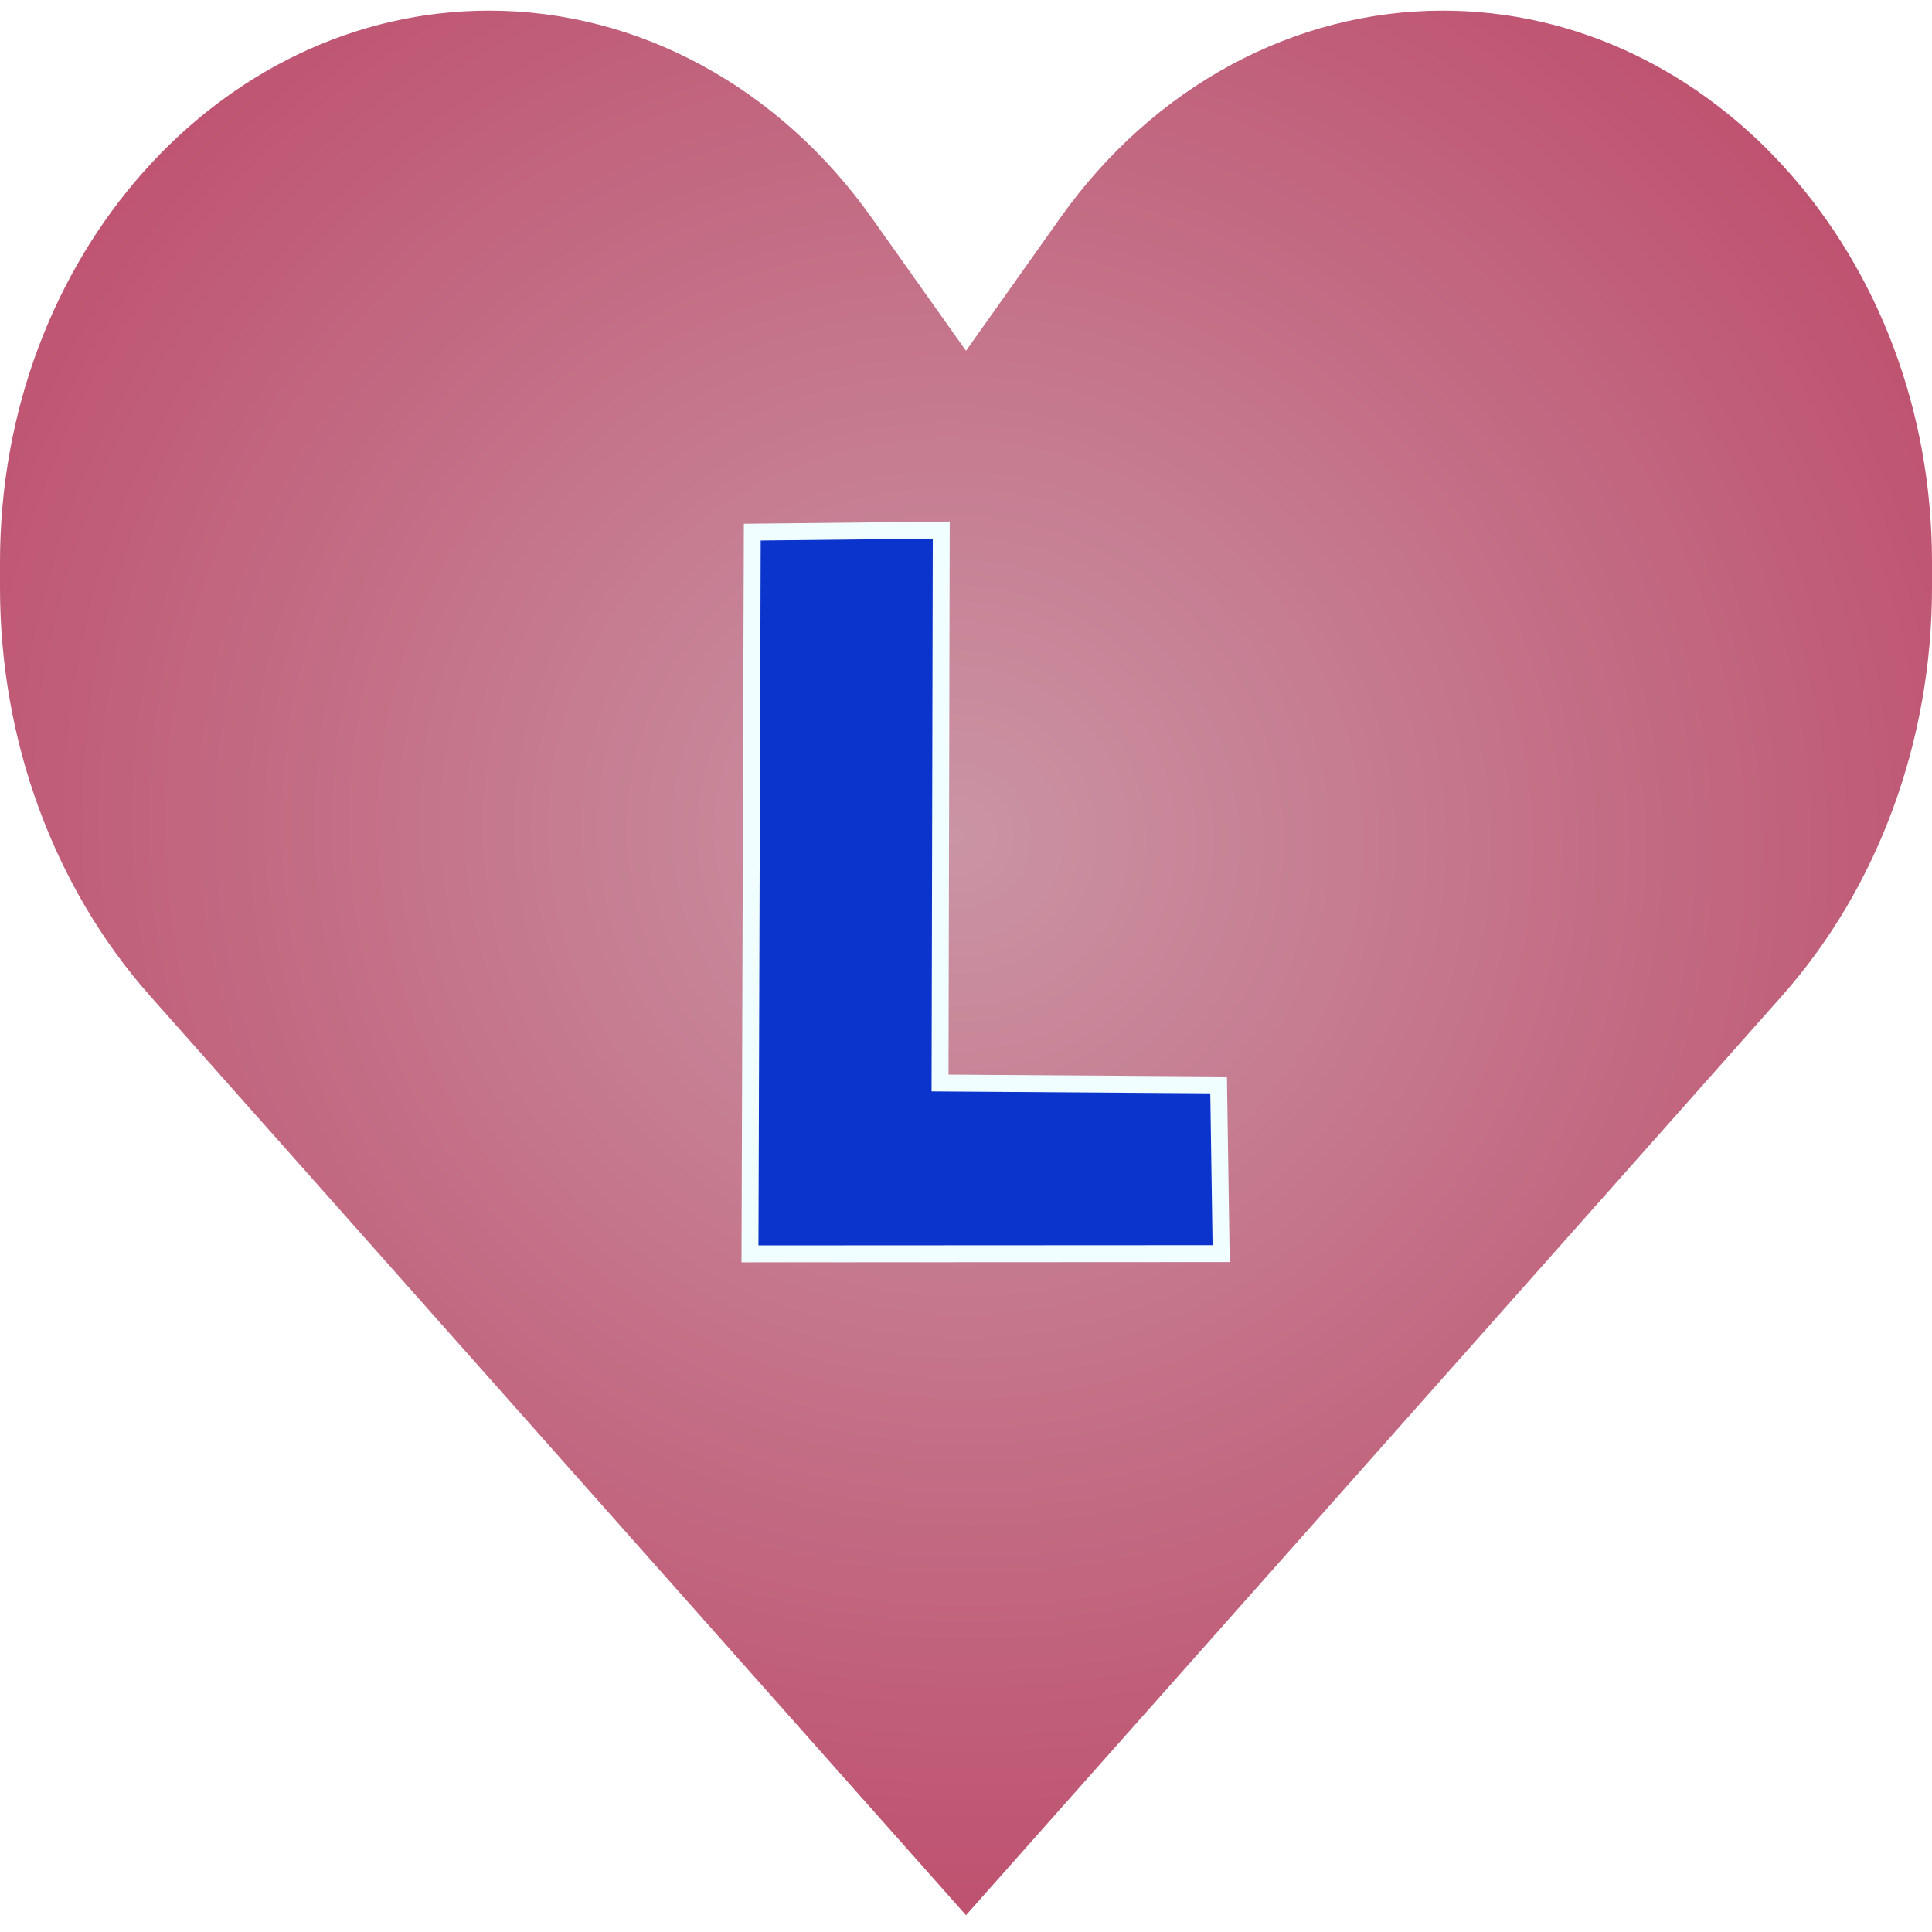
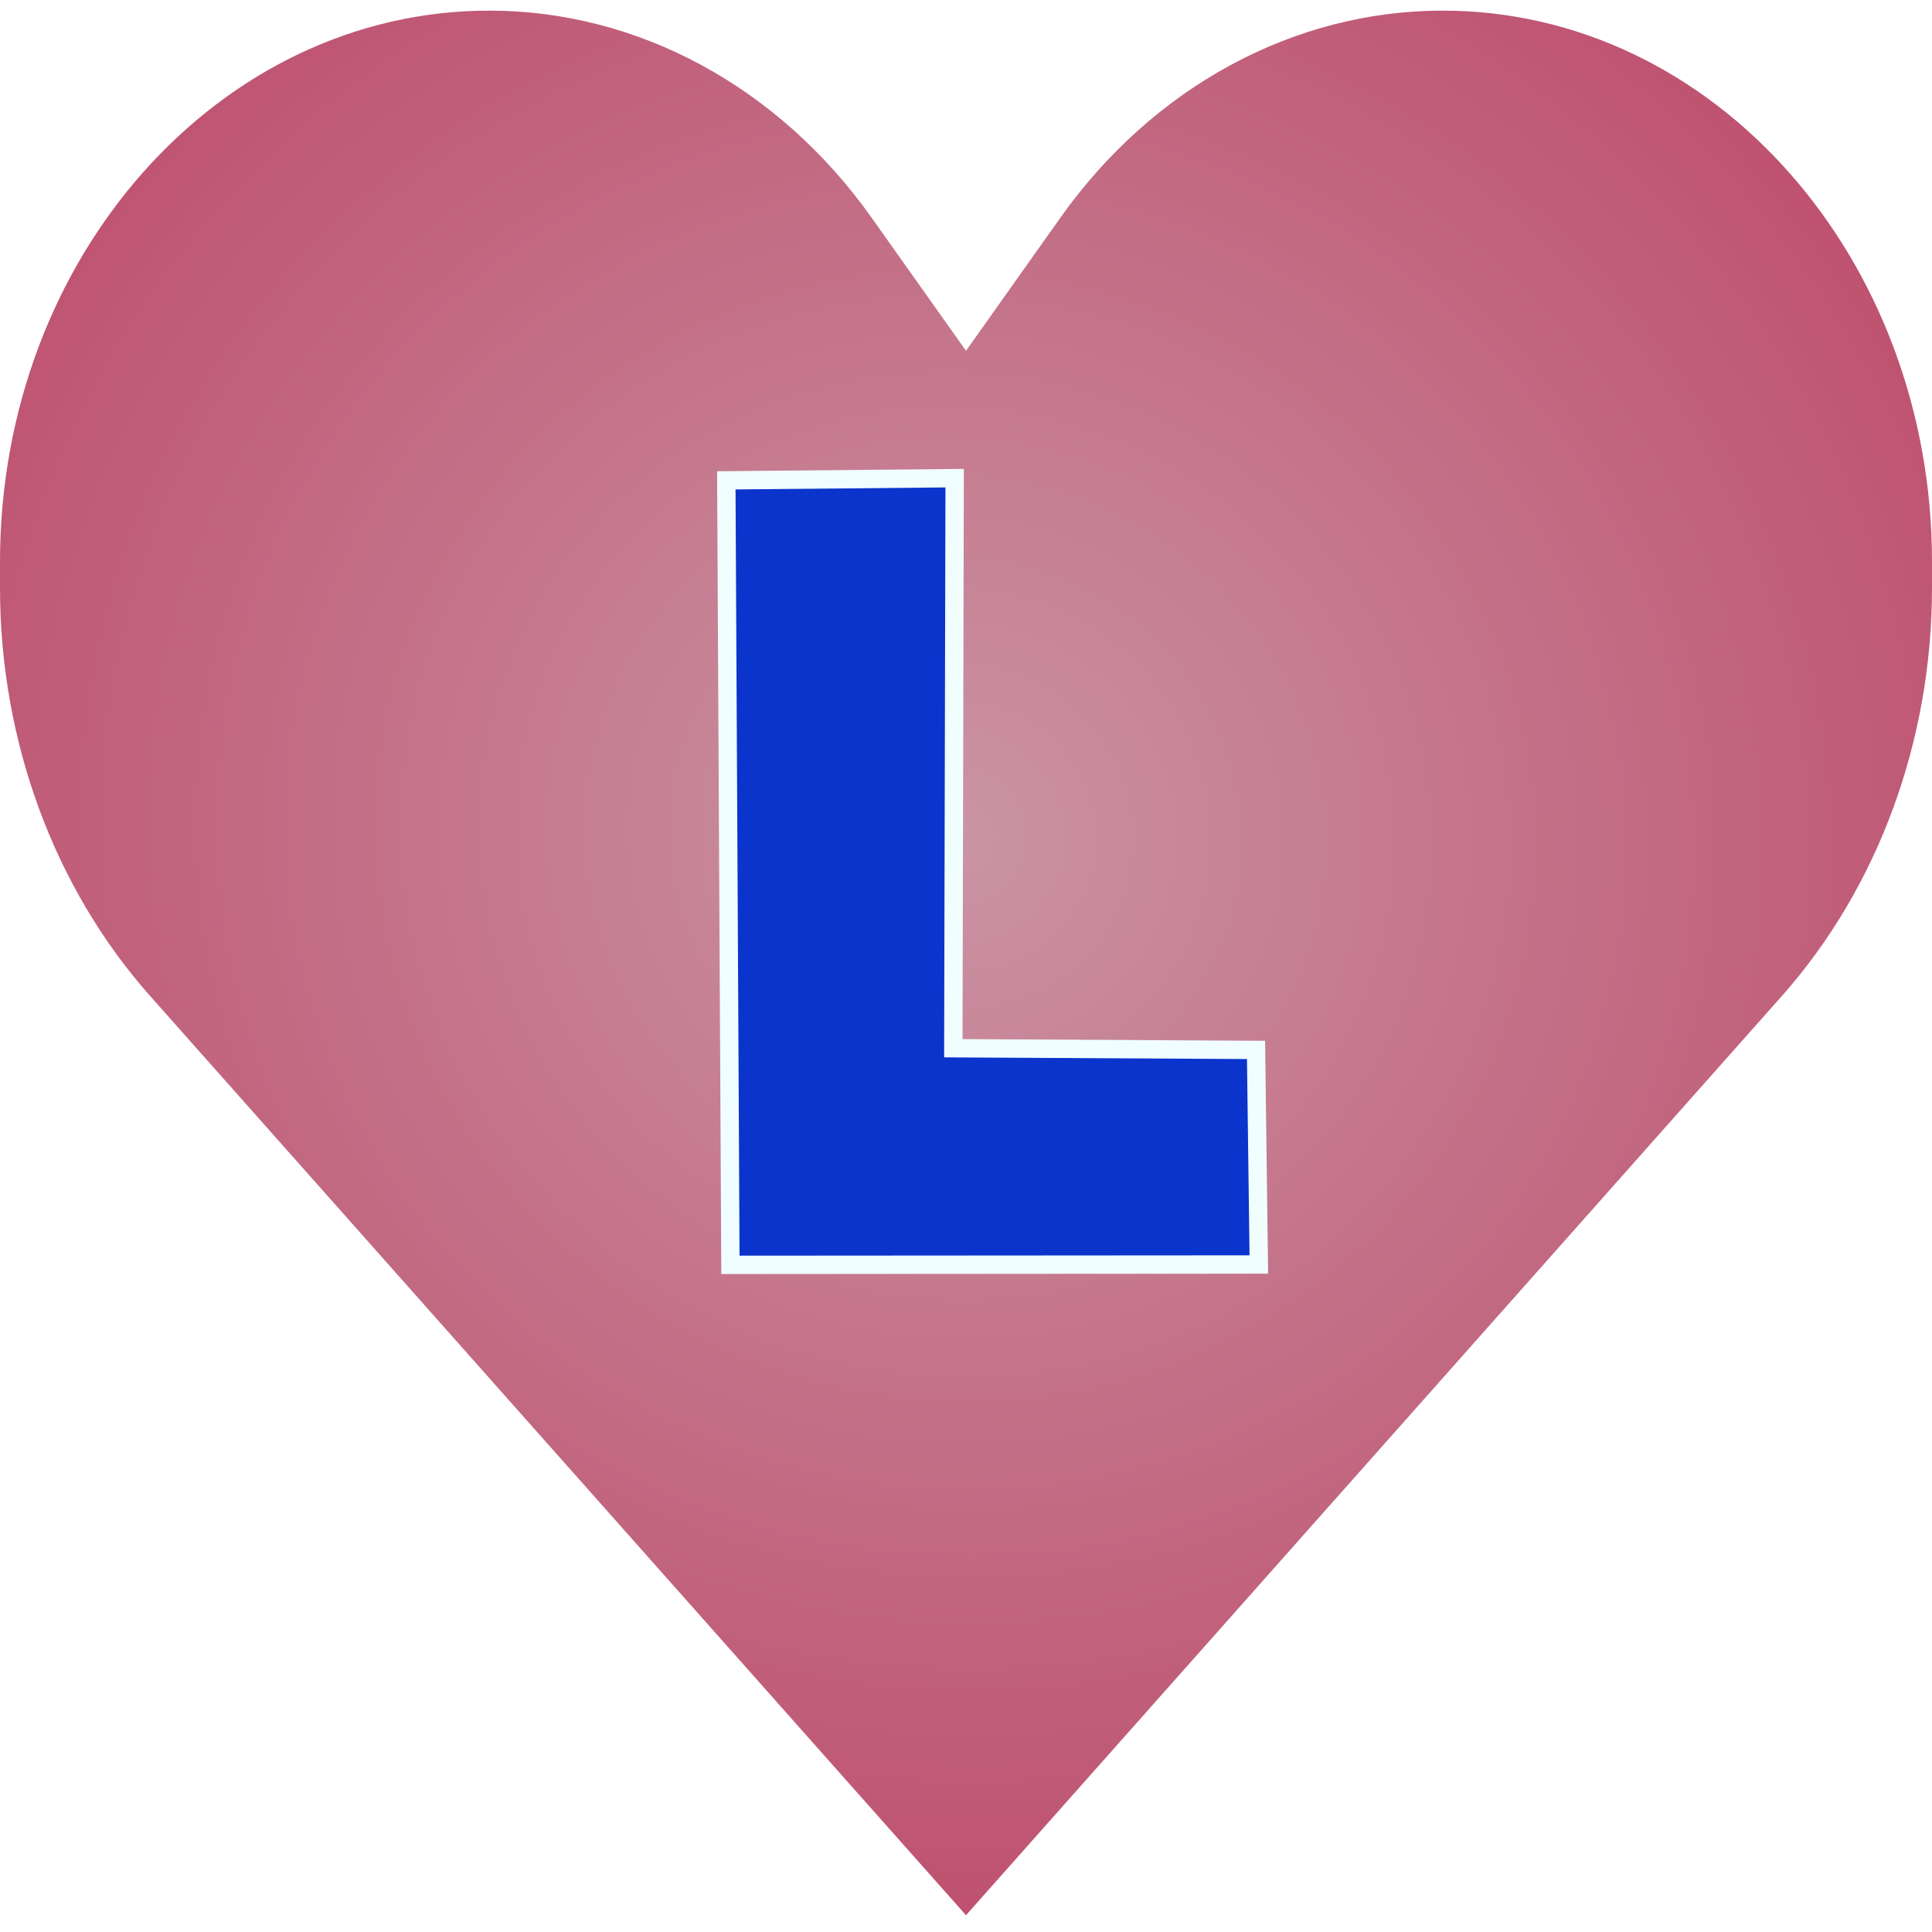
<svg xmlns="http://www.w3.org/2000/svg" xmlns:xlink="http://www.w3.org/1999/xlink" width="800px" height="800px" viewBox="0 0 16 16" fill="none" version="1.1" id="svg134">
  <defs id="defs138">
    <linearGradient id="linearGradient457">
      <stop style="stop-color:#ca94a4;stop-opacity:1;" offset="0" id="stop453" />
      <stop style="stop-color:#b93458;stop-opacity:1;" offset="1" id="stop455" />
    </linearGradient>
    <radialGradient xlink:href="#linearGradient457" id="radialGradient459" cx="7.909" cy="6.932" fx="7.909" fy="6.932" r="8" gradientTransform="matrix(1.144472,-1.136677,1.186897,1.142874,-9.369805,7.989177)" gradientUnits="userSpaceOnUse" />
  </defs>
  <path d="M 1.243,8.248 8,15.861 14.757,8.248 C 15.553,7.351 16,6.135 16,4.868 V 4.653 C 16,2.132 14.186,0.088 11.948,0.088 10.717,0.088 9.552,0.718 8.783,1.801 L 8,2.905 7.217,1.801 C 6.448,0.718 5.283,0.088 4.052,0.088 1.814,0.088 0,2.132 0,4.653 V 4.868 C 0,6.135 0.447,7.351 1.243,8.248 Z" fill="#000000" id="path132" style="fill:url(#radialGradient459);fill-opacity:1;stroke-width:1.061" />
-   <path style="fill:#0b34cc;stroke:#f0feff;stroke-width:0.14;stroke-linecap:butt;stroke-linejoin:miter;stroke-dasharray:none;stroke-opacity:1;fill-opacity:1" d="m 6.23,4.407 -0.019,5.977 3.902,-0.002 -0.021,-1.397 -2.307,-0.016 0.01,-4.579 z" id="path584" />
+   <path style="fill:#0b34cc;fill-opacity:1;stroke:#f0feff;stroke-width:0.152;stroke-linecap:butt;stroke-linejoin:miter;stroke-dasharray:none;stroke-opacity:1" d="M 6.015,3.978 6.049,10.475 10.425,10.472 10.402,8.695 7.895,8.681 7.906,3.96 Z" id="path584" />
</svg>
